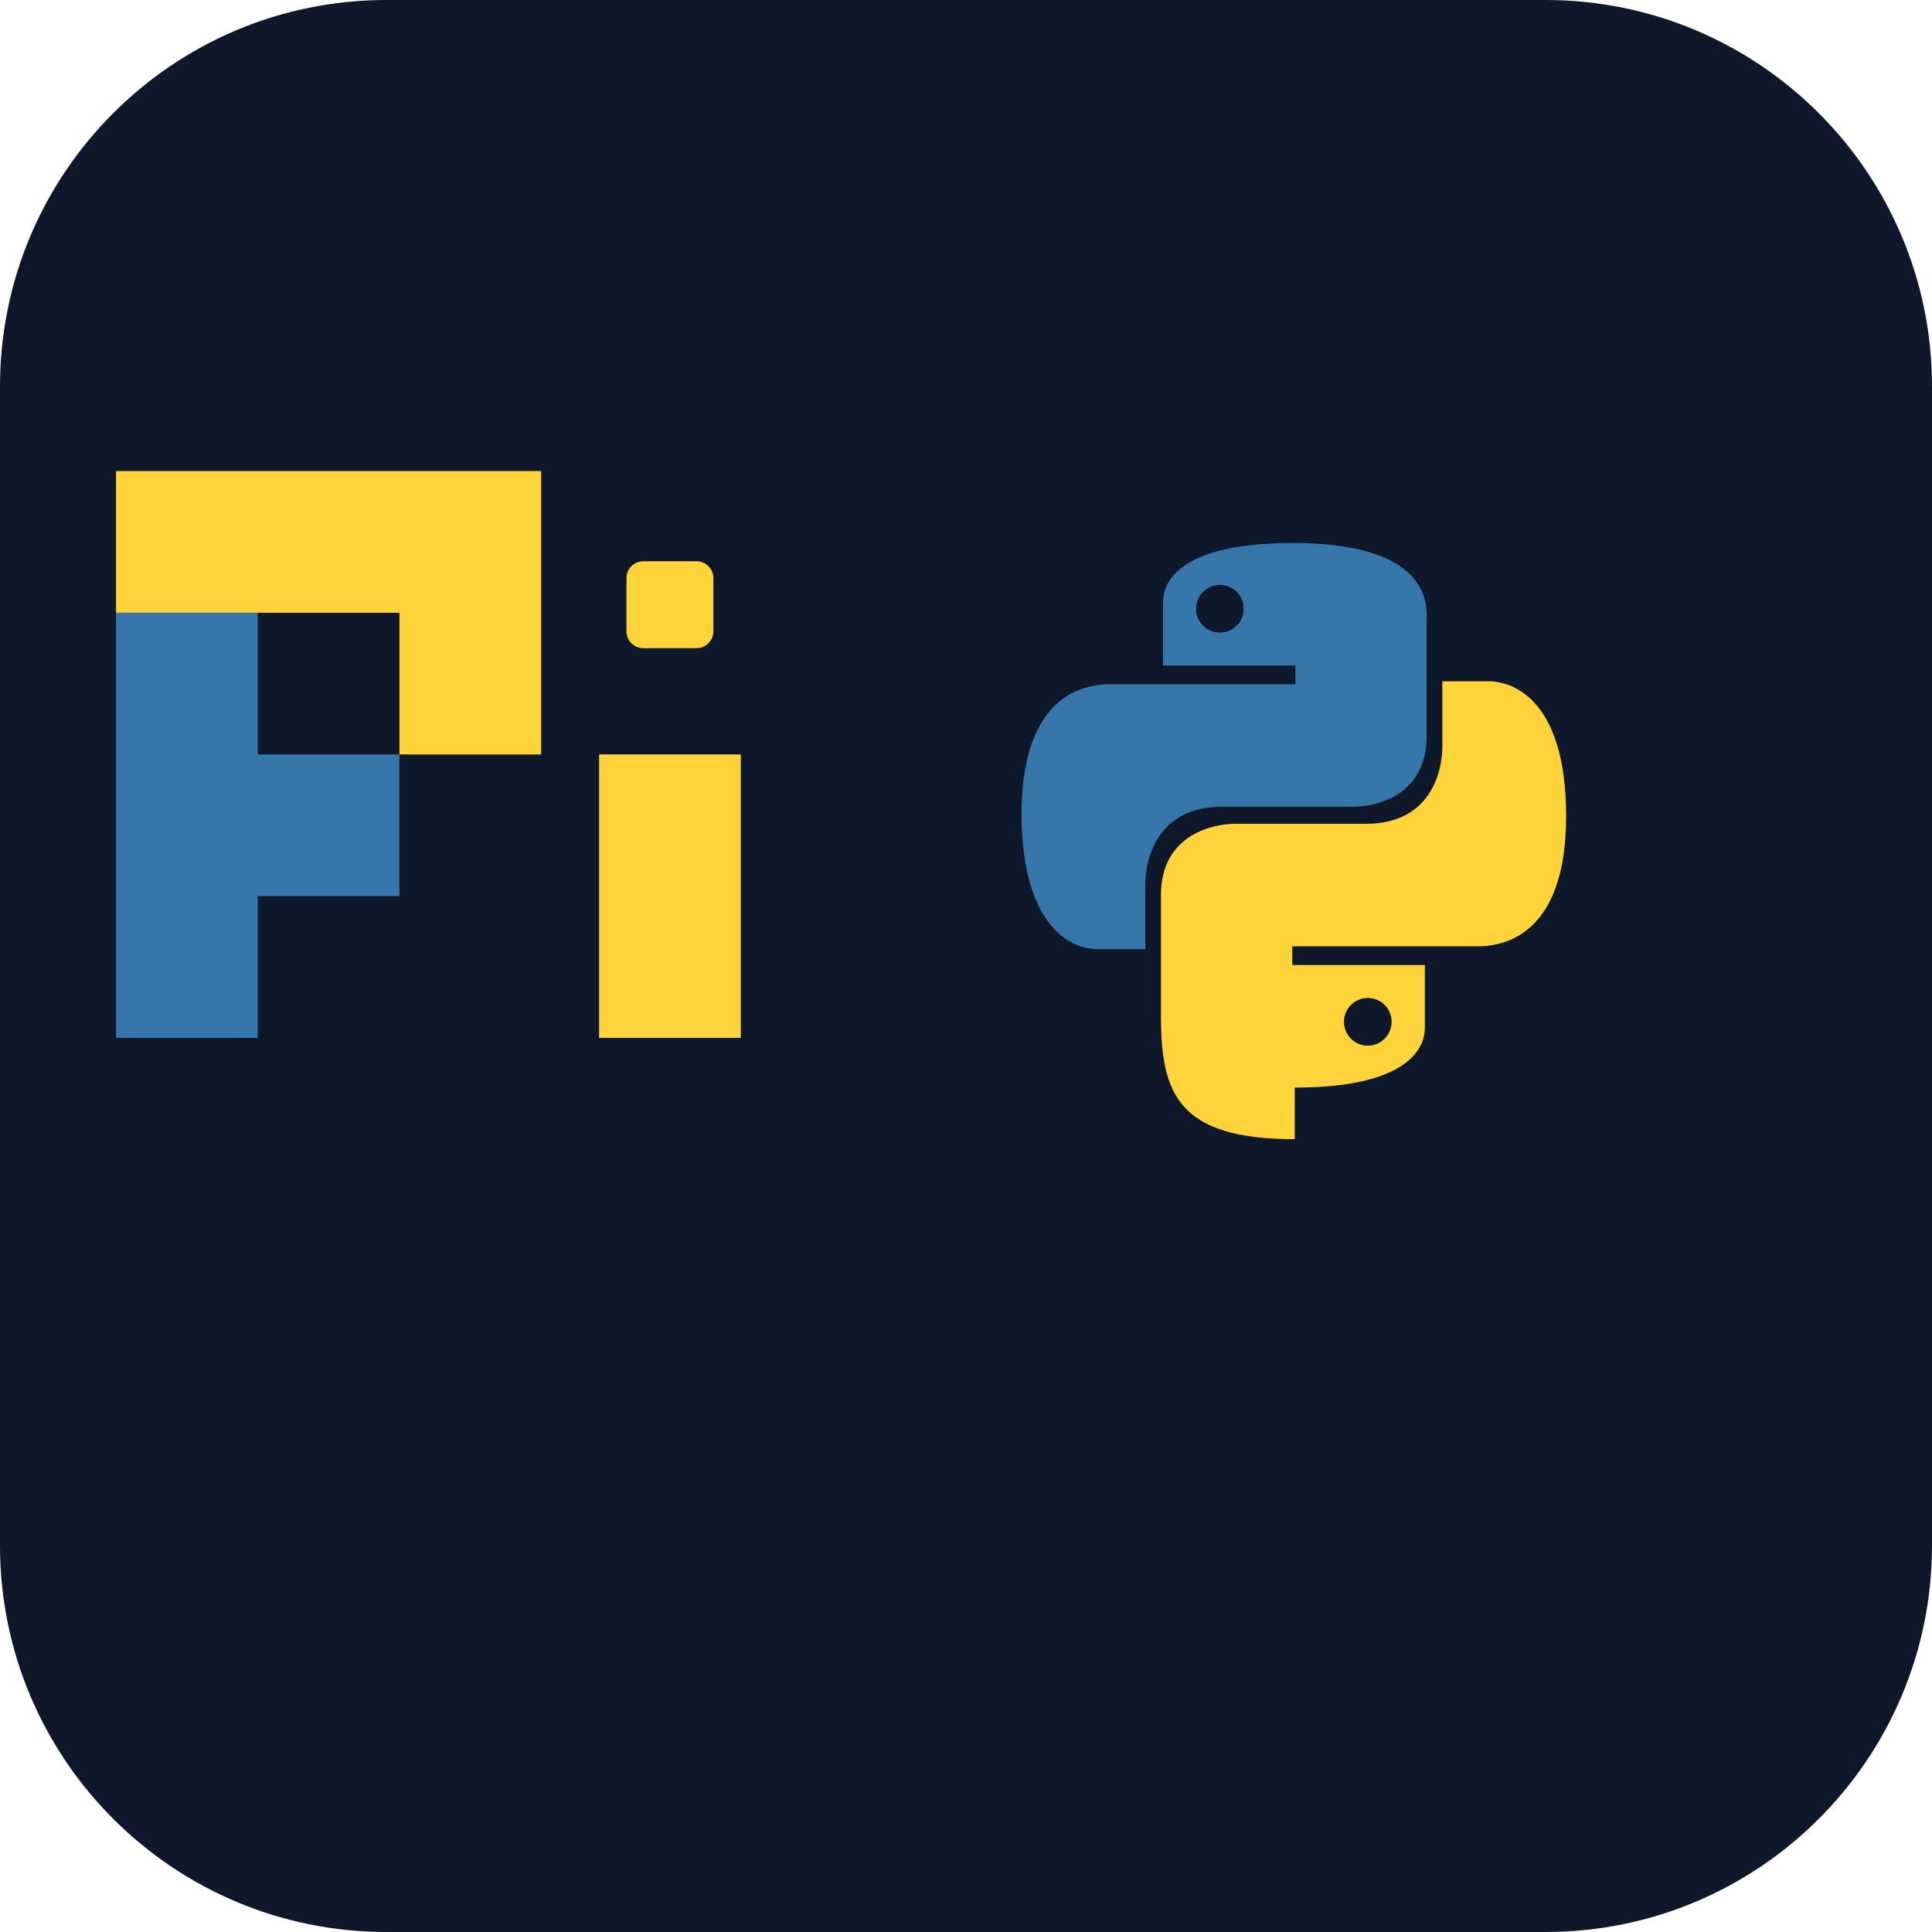
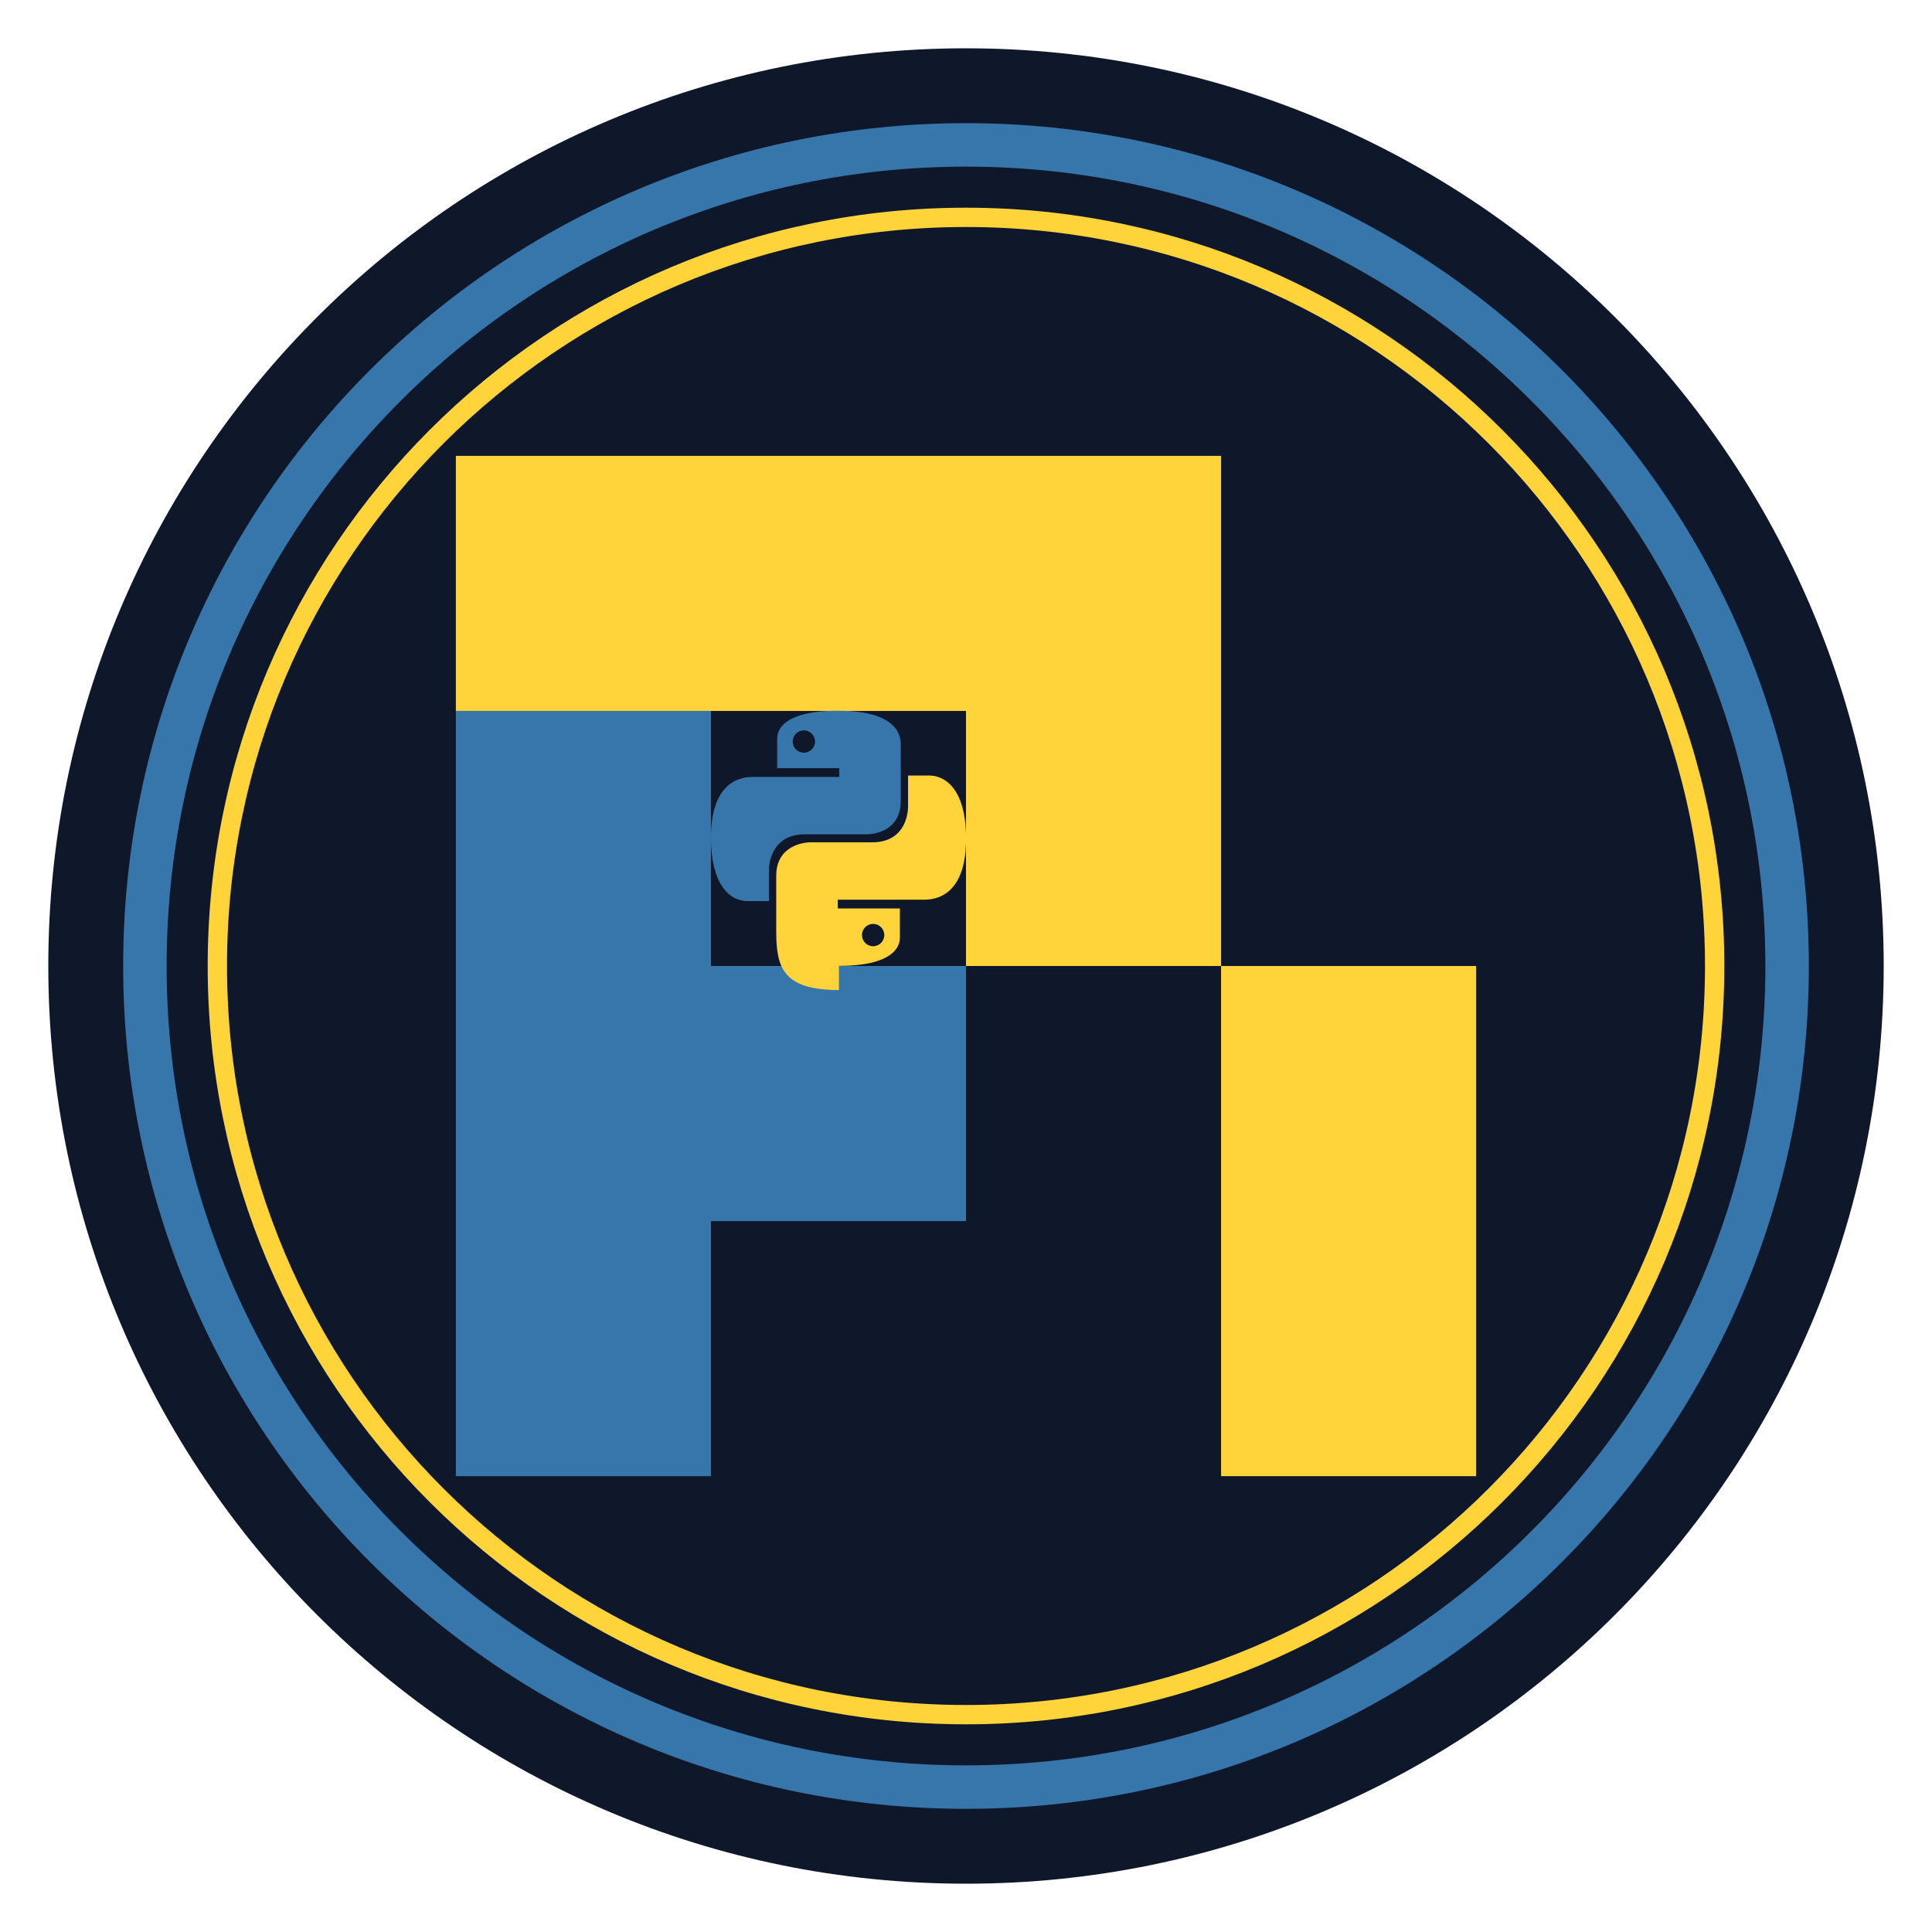
<svg xmlns="http://www.w3.org/2000/svg" viewBox="0 0 800 800" role="img" aria-label="Pi Agent Python SDK">
-   <rect width="800" height="800" rx="160" fill="#0F172A" />
-   <g transform="translate(48 195)">
-     <g transform="translate(-82.6 -82.6) scale(0.5)">
-       <path fill="#FFD43B" d="M165.29 165.29H517.36V400H400V282.65H165.29Z" />
-       <path fill="#3776AB" d="M165.29 282.65H282.65V400H400V517.36H282.65V634.72H165.29Z" />
-       <g transform="translate(48 0)">
-         <path fill="#FFD43B" d="M517.36 400H634.72V634.72H517.36Z" />
-         <rect x="540" y="240" width="72" height="72" rx="14" fill="#FFD43B" />
-       </g>
-     </g>
-     <g transform="translate(375 30) scale(2.05)">
+   <circle cx="400" cy="400" r="380" fill="#0F172A" />
+   <circle cx="400" cy="400" r="340" fill="none" stroke="#3776AB" stroke-width="18" />
+   <circle cx="400" cy="400" r="310" fill="none" stroke="#FFD43B" stroke-width="8" />
+   <g transform="translate(40 40) scale(0.9)">
+     <path fill="#FFD43B" d="M165.29 165.29H517.36V400H400V282.65H165.29Z" />
+     <path fill="#3776AB" d="M165.29 282.65H282.65V400H400V517.36H282.65V634.72H165.29Z" />
+     <path fill="#FFD43B" d="M517.36 400H634.72V634.72H517.36Z" />
+     <g transform="translate(282.65 282.65) scale(1.067)">
      <path fill="#3776AB" d="M54.813-0.077c-25.971 0-26.25 10.081-26.25 12.156 0 3.148 0 12.594 0 12.594h26.75v3.781s-27.852 0-37.375 0c-7.949 0-17.938 4.833-17.938 26.25 0 19.673 7.792 27.281 15.656 27.281 2.335 0 9.344 0 9.344 0s0-9.765 0-13.125c0-5.491 2.721-15.656 15.406-15.656 15.91 0 19.971 0 26.531 0 3.902 0 14.906-1.696 14.906-14.406 0-13.452 0-17.89 0-24.219C81.844 11.426 81.305-0.077 54.813-0.077z M40.063 8.392c2.662 0 4.813 2.15 4.813 4.813 0 2.661-2.151 4.813-4.813 4.813s-4.813-2.151-4.813-4.813c0-2.663 2.151-4.813 4.813-4.813z" />
      <path fill="#FFD43B" d="M55.187 109.923c25.959 0 26.282-10.271 26.282-12.156 0-3.148 0-12.594 0-12.594H54.687v-3.781s28.032 0 37.375 0c8.009 0 17.938-4.954 17.938-26.25 0-23.322-10.538-27.281-15.656-27.281-2.336 0-9.344 0-9.344 0s0 10.216 0 13.125c0 5.491-2.631 15.656-15.406 15.656-15.91 0-19.476 0-26.532 0-3.892 0-14.906 1.896-14.906 14.406 0 14.475 0 18.265 0 24.219 0 15.656 3.196 25.082 27.031 25.082z M69.938 101.454c-2.662 0-4.813-2.151-4.813-4.813s2.15-4.813 4.813-4.813c2.661 0 4.813 2.151 4.813 4.813s-2.152 4.813-4.813 4.813z" />
    </g>
  </g>
</svg>
